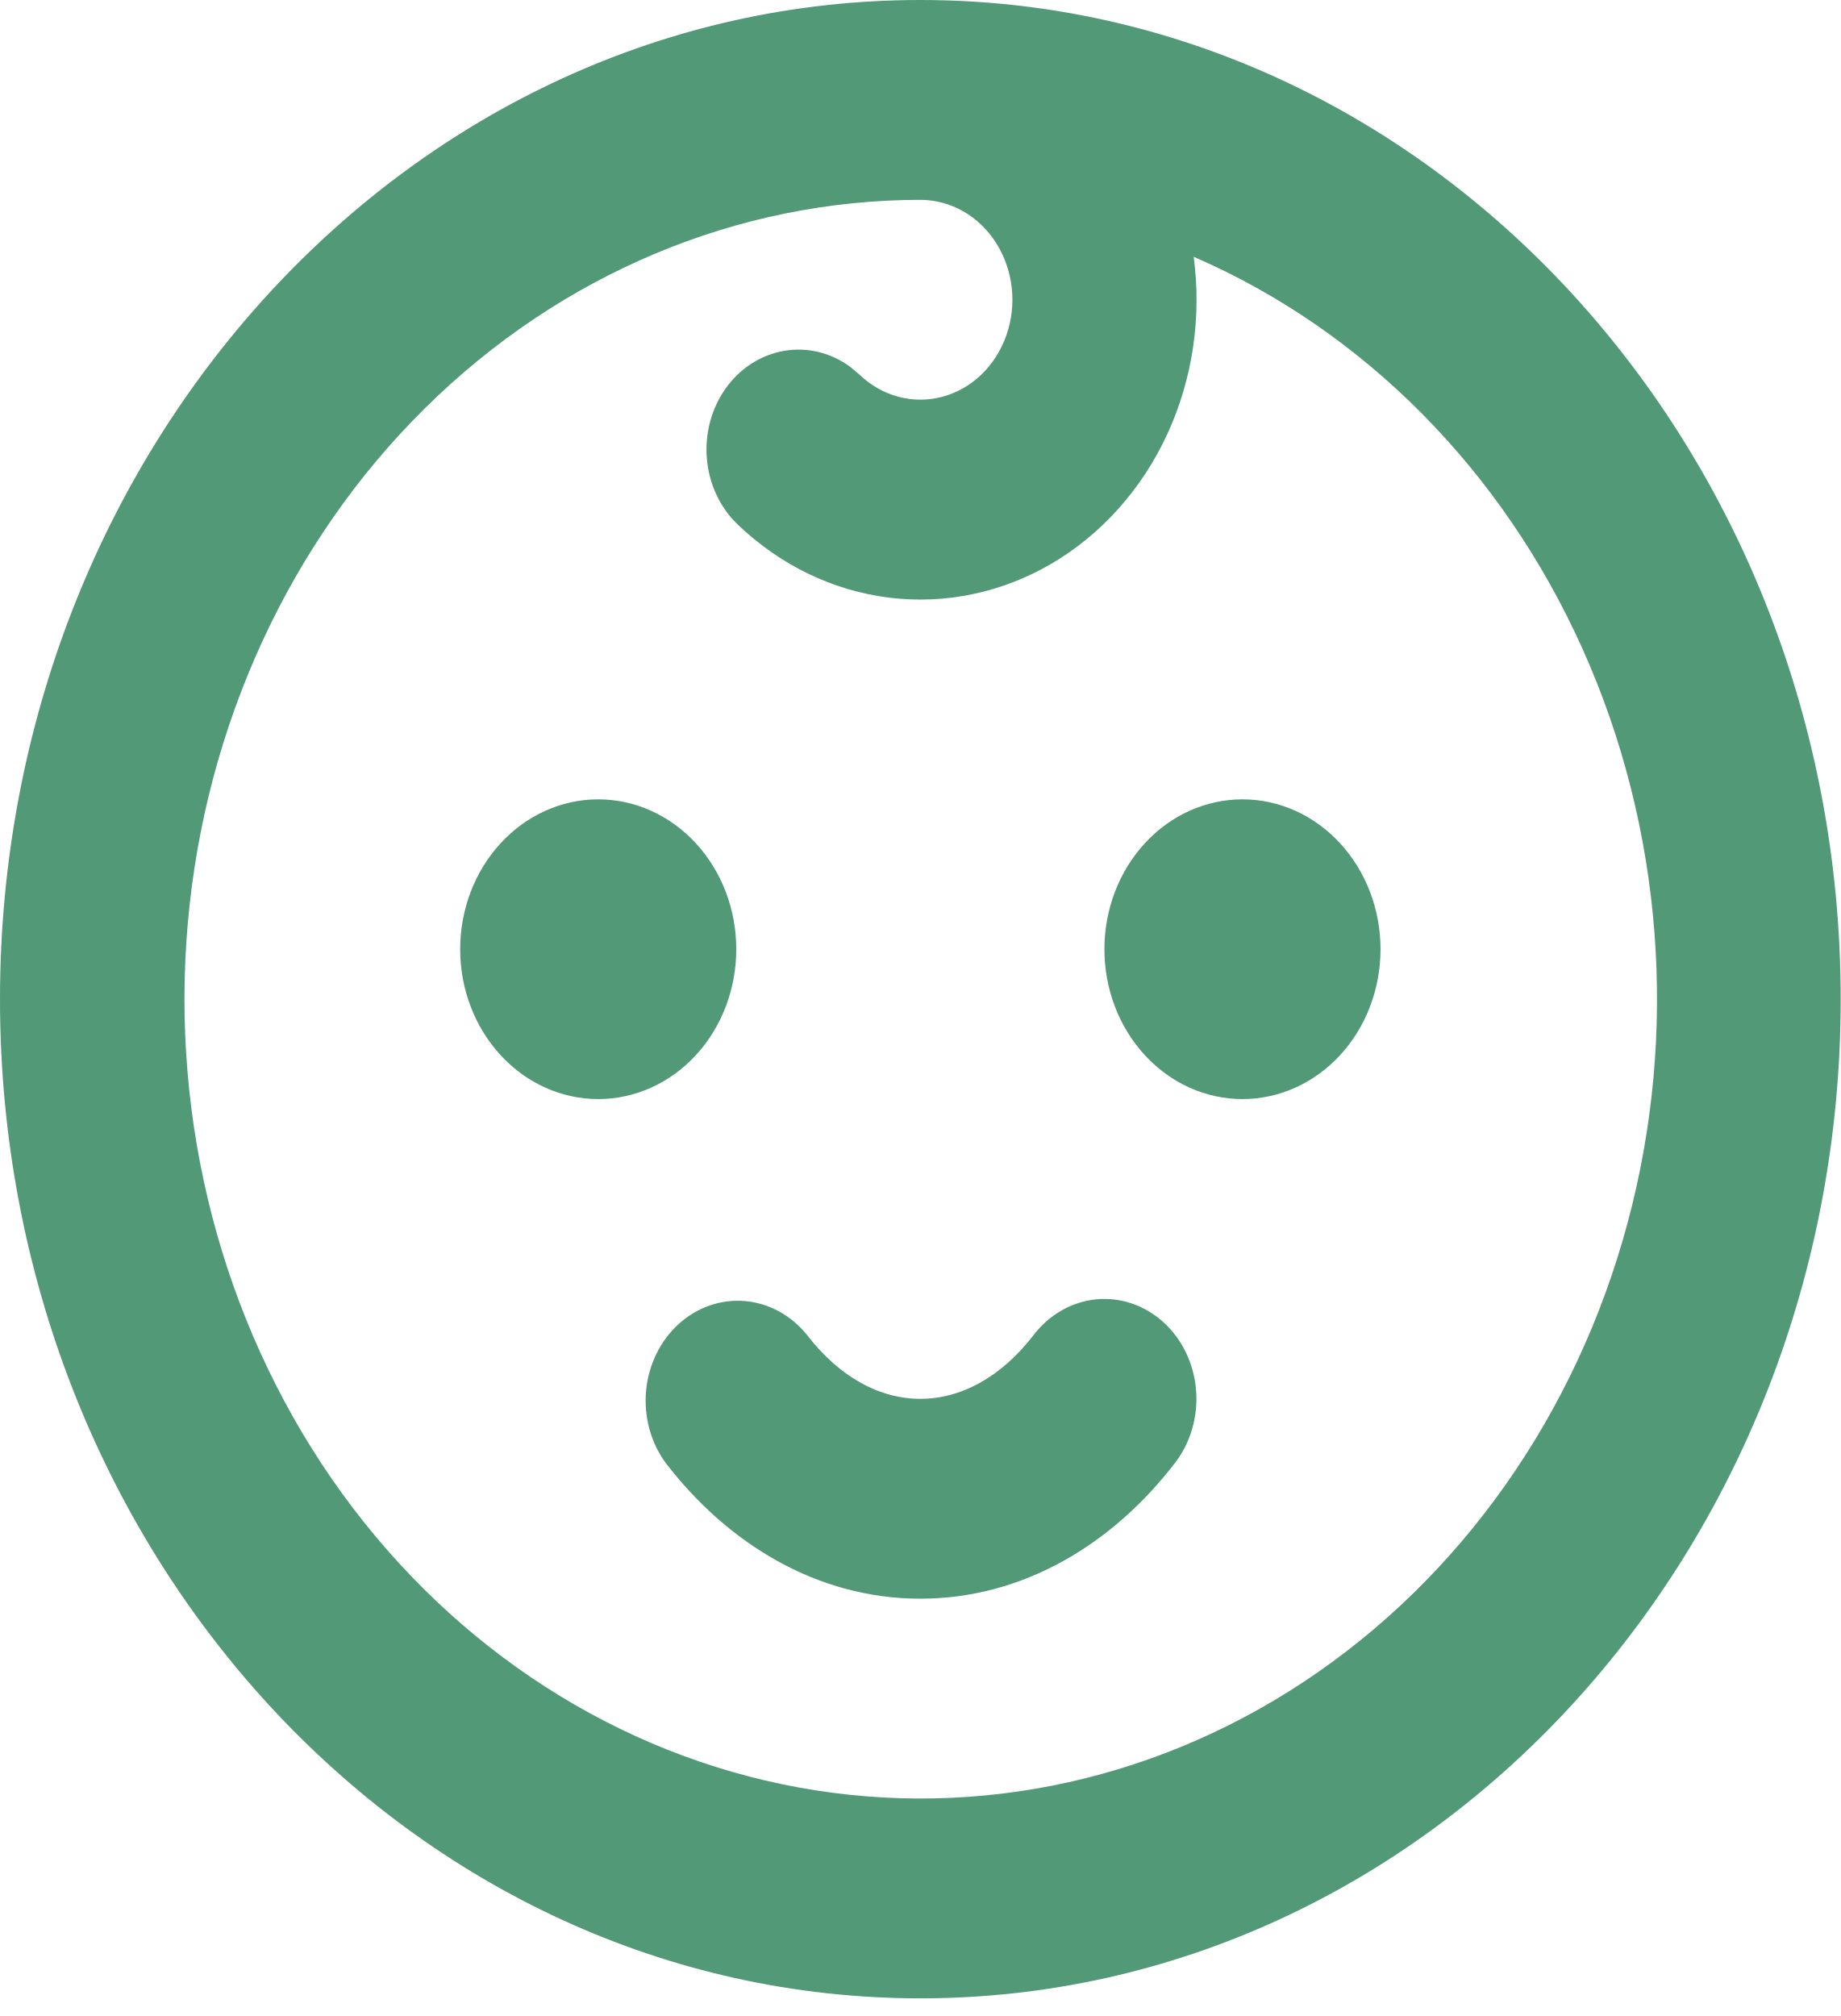
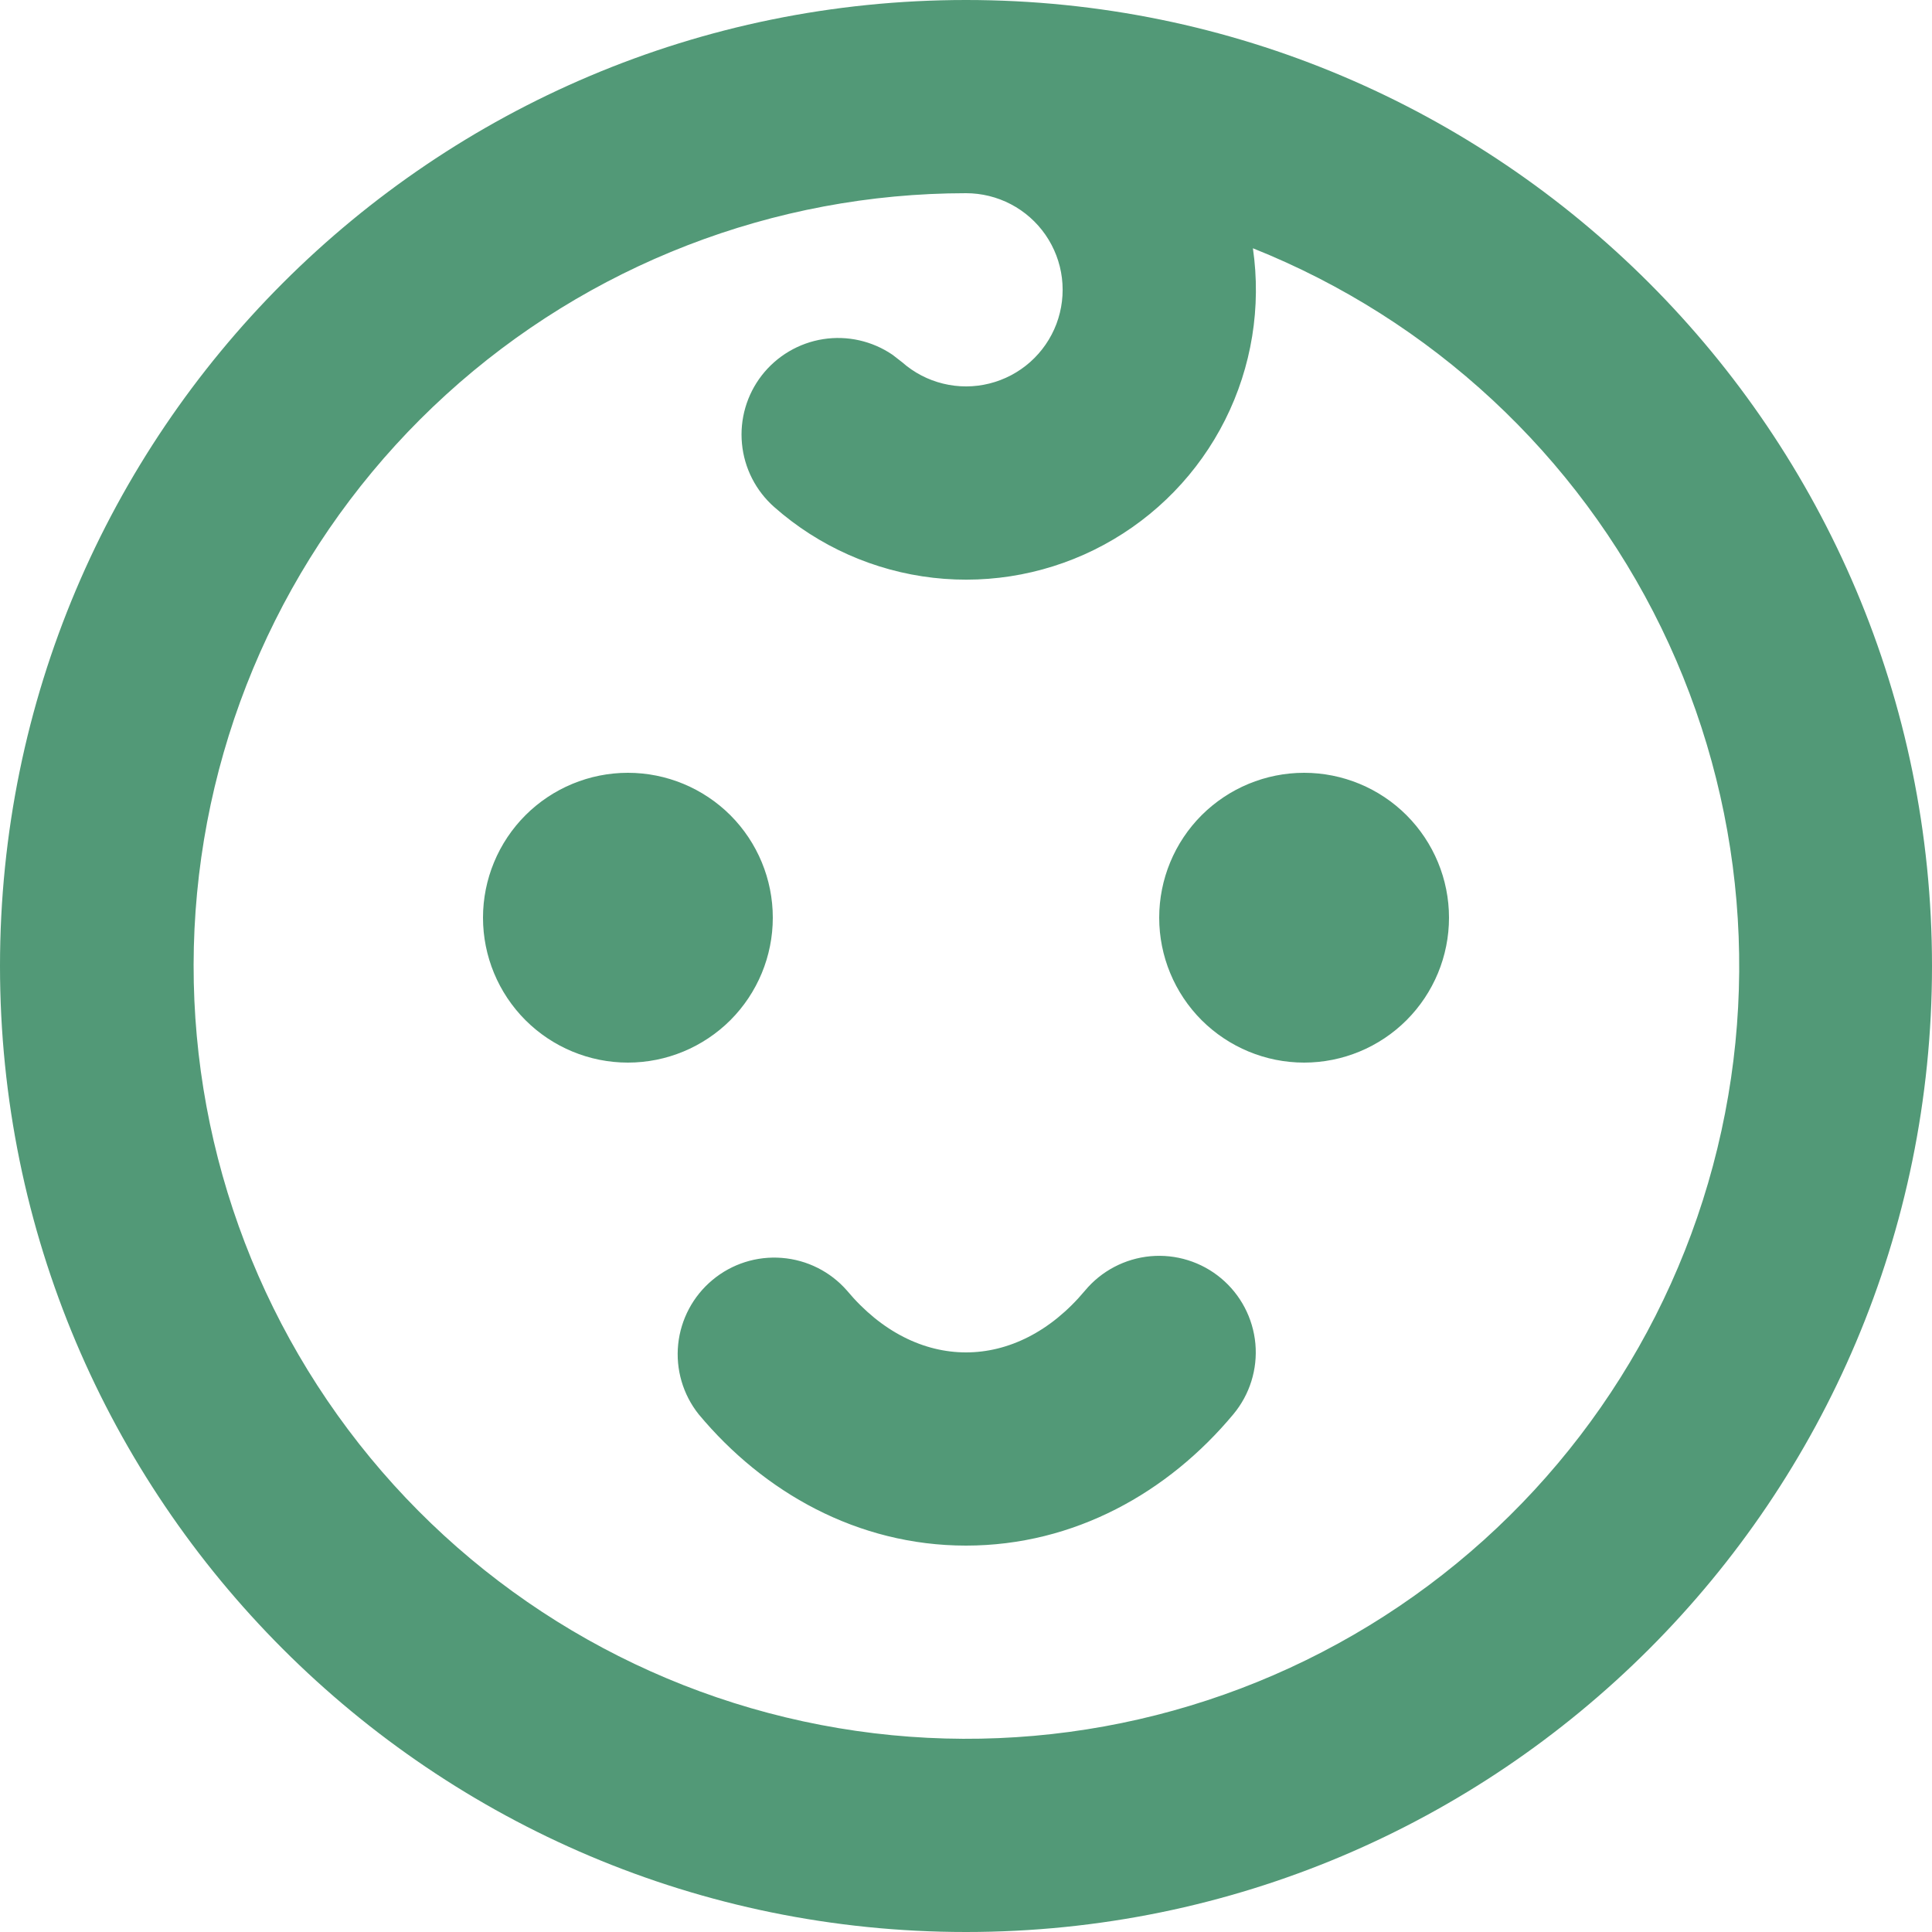
- <svg xmlns="http://www.w3.org/2000/svg" width="42" height="46" viewBox="0 0 42 46" fill="none">
-   <path d="M21 0C32.598 0 42 10.207 42 22.799C42 35.39 32.598 45.597 21 45.597C9.402 45.597 0 35.39 0 22.799C0 10.207 9.402 0 21 0ZM21 4.56C16.82 4.562 12.792 6.256 9.701 9.31C6.61 12.364 4.679 16.56 4.284 21.077C3.89 25.594 5.06 30.109 7.567 33.739C10.075 37.37 13.738 39.855 17.843 40.711C21.947 41.566 26.198 40.729 29.765 38.364C33.332 35.999 35.959 32.276 37.133 27.921C38.307 23.566 37.943 18.893 36.113 14.813C34.284 10.734 31.119 7.541 27.237 5.859C27.422 7.245 27.211 8.659 26.632 9.911C26.053 11.162 25.134 12.191 24 12.857C22.865 13.523 21.57 13.795 20.288 13.637C19.007 13.478 17.801 12.896 16.834 11.969C16.432 11.586 16.18 11.051 16.13 10.473C16.079 9.895 16.233 9.318 16.561 8.859C16.889 8.4 17.366 8.095 17.894 8.005C18.422 7.915 18.962 8.047 19.404 8.374L19.612 8.549C19.867 8.793 20.172 8.967 20.503 9.054C20.833 9.142 21.177 9.141 21.507 9.052C21.837 8.963 22.142 8.789 22.396 8.544C22.65 8.299 22.845 7.99 22.965 7.645C23.085 7.3 23.127 6.928 23.085 6.562C23.044 6.196 22.921 5.846 22.728 5.543C22.535 5.239 22.277 4.991 21.976 4.82C21.675 4.649 21.34 4.56 21 4.56ZM26.544 30.167C26.972 30.554 27.24 31.11 27.291 31.712C27.341 32.314 27.169 32.913 26.813 33.377C25.402 35.217 23.36 36.478 21 36.478C18.64 36.478 16.598 35.217 15.187 33.377C14.846 32.911 14.687 32.319 14.743 31.726C14.8 31.134 15.067 30.59 15.488 30.209C15.909 29.828 16.451 29.64 16.997 29.687C17.544 29.734 18.052 30.011 18.413 30.459C19.167 31.439 20.089 31.918 21 31.918C21.911 31.918 22.833 31.439 23.587 30.459C23.944 29.995 24.456 29.703 25.01 29.648C25.564 29.594 26.116 29.78 26.544 30.167ZM13.65 18.239C14.485 18.239 15.287 18.599 15.877 19.241C16.468 19.882 16.8 20.752 16.8 21.659C16.8 22.566 16.468 23.436 15.877 24.077C15.287 24.718 14.485 25.078 13.65 25.078C12.815 25.078 12.013 24.718 11.423 24.077C10.832 23.436 10.5 22.566 10.5 21.659C10.5 20.752 10.832 19.882 11.423 19.241C12.013 18.599 12.815 18.239 13.65 18.239ZM28.35 18.239C29.185 18.239 29.987 18.599 30.577 19.241C31.168 19.882 31.5 20.752 31.5 21.659C31.5 22.566 31.168 23.436 30.577 24.077C29.987 24.718 29.185 25.078 28.35 25.078C27.515 25.078 26.713 24.718 26.123 24.077C25.532 23.436 25.2 22.566 25.2 21.659C25.2 20.752 25.532 19.882 26.123 19.241C26.713 18.599 27.515 18.239 28.35 18.239Z" fill="#529977" />
+ <svg xmlns="http://www.w3.org/2000/svg" width="46" height="46" viewBox="0 0 46 46" fill="none">
+   <path d="M23 0C35.703 0 46 10.297 46 23C46 35.703 35.703 46 23 46C10.297 46 0 35.703 0 23C0 10.297 10.297 0 23 0ZM23 4.6C18.422 4.602 14.01 6.311 10.625 9.392C7.239 12.474 5.124 16.706 4.692 21.263C4.26 25.82 5.542 30.375 8.288 34.037C11.034 37.7 15.046 40.207 19.542 41.07C24.038 41.933 28.693 41.089 32.6 38.703C36.507 36.318 39.384 32.561 40.669 28.168C41.955 23.774 41.557 19.06 39.553 14.944C37.549 10.829 34.082 7.608 29.831 5.911C30.034 7.309 29.803 8.736 29.169 9.998C28.535 11.261 27.528 12.298 26.286 12.97C25.043 13.643 23.624 13.917 22.22 13.757C20.817 13.597 19.496 13.01 18.437 12.075C17.997 11.688 17.721 11.148 17.666 10.565C17.61 9.982 17.779 9.4 18.138 8.937C18.497 8.475 19.02 8.166 19.598 8.075C20.177 7.984 20.768 8.118 21.252 8.448L21.48 8.625C21.759 8.871 22.093 9.046 22.455 9.134C22.817 9.223 23.194 9.222 23.555 9.132C23.917 9.042 24.251 8.866 24.529 8.619C24.807 8.372 25.021 8.061 25.153 7.713C25.284 7.365 25.329 6.99 25.284 6.62C25.239 6.251 25.104 5.898 24.893 5.592C24.681 5.286 24.398 5.035 24.069 4.863C23.739 4.69 23.372 4.6 23 4.6ZM29.072 30.434C29.54 30.824 29.834 31.385 29.89 31.992C29.945 32.599 29.757 33.203 29.366 33.672C27.821 35.528 25.585 36.8 23 36.8C20.415 36.8 18.179 35.528 16.634 33.672C16.26 33.202 16.086 32.604 16.147 32.007C16.209 31.409 16.502 30.86 16.963 30.476C17.424 30.091 18.017 29.902 18.616 29.95C19.215 29.997 19.771 30.276 20.166 30.728C20.992 31.717 22.002 32.2 23 32.2C23.998 32.2 25.008 31.717 25.834 30.728C26.224 30.26 26.785 29.966 27.392 29.91C27.999 29.855 28.604 30.043 29.072 30.434ZM14.95 18.4C15.865 18.4 16.742 18.764 17.39 19.41C18.037 20.058 18.4 20.935 18.4 21.85C18.4 22.765 18.037 23.642 17.39 24.29C16.742 24.936 15.865 25.3 14.95 25.3C14.035 25.3 13.158 24.936 12.511 24.29C11.864 23.642 11.5 22.765 11.5 21.85C11.5 20.935 11.864 20.058 12.511 19.41C13.158 18.764 14.035 18.4 14.95 18.4ZM31.05 18.4C31.965 18.4 32.843 18.764 33.489 19.41C34.136 20.058 34.5 20.935 34.5 21.85C34.5 22.765 34.136 23.642 33.489 24.29C32.843 24.936 31.965 25.3 31.05 25.3C30.135 25.3 29.258 24.936 28.61 24.29C27.963 23.642 27.6 22.765 27.6 21.85C27.6 20.935 27.963 20.058 28.61 19.41C29.258 18.764 30.135 18.4 31.05 18.4Z" fill="#529977" />
</svg>
